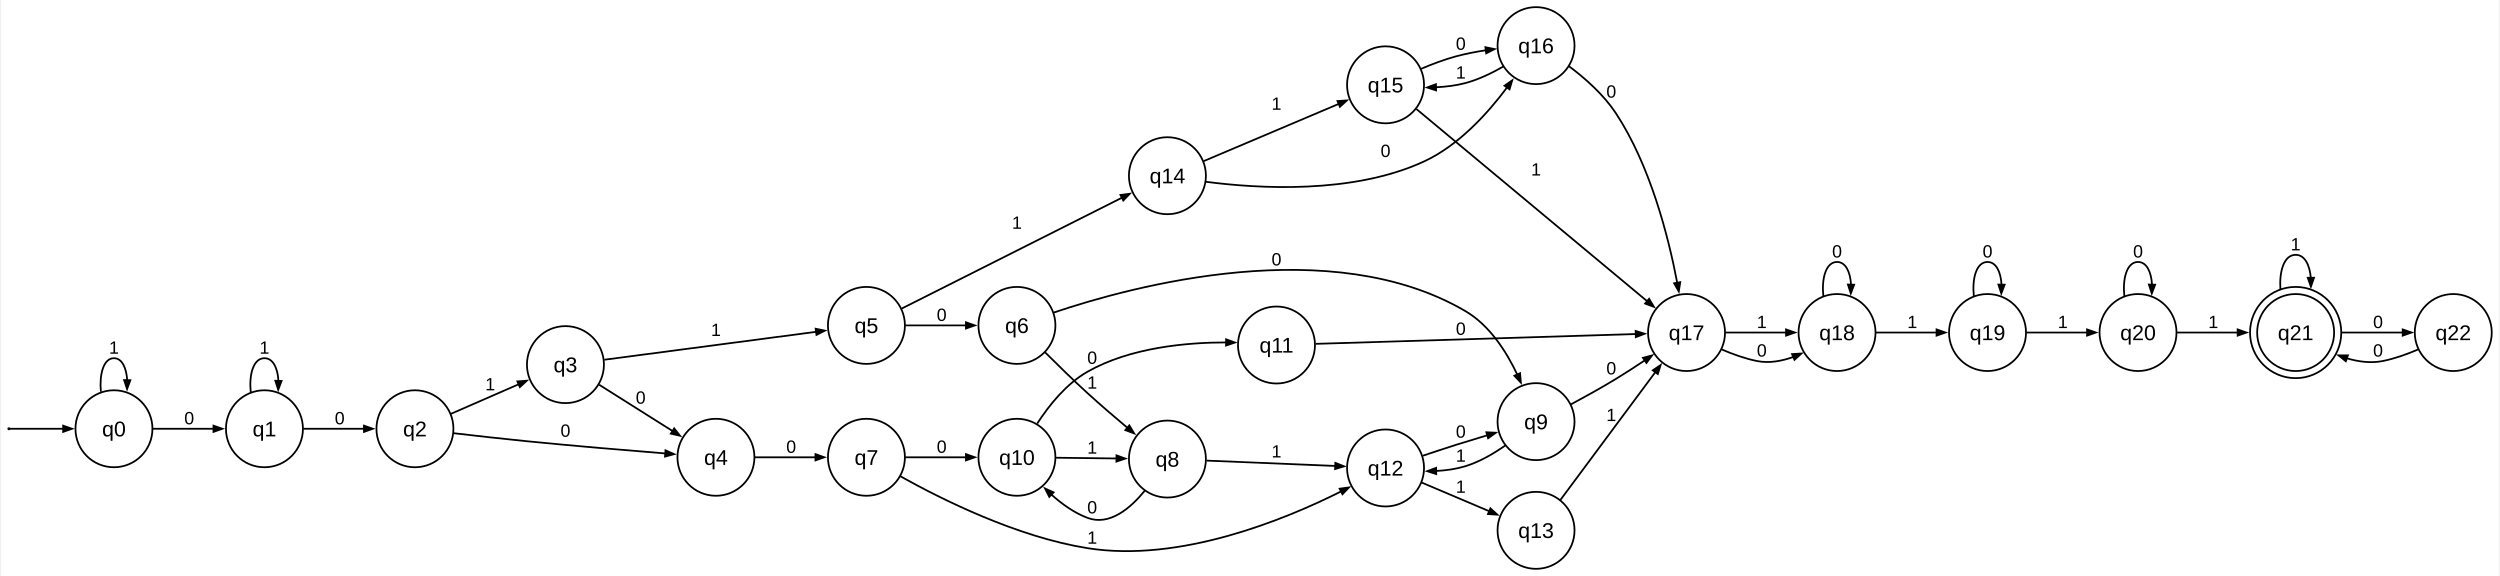
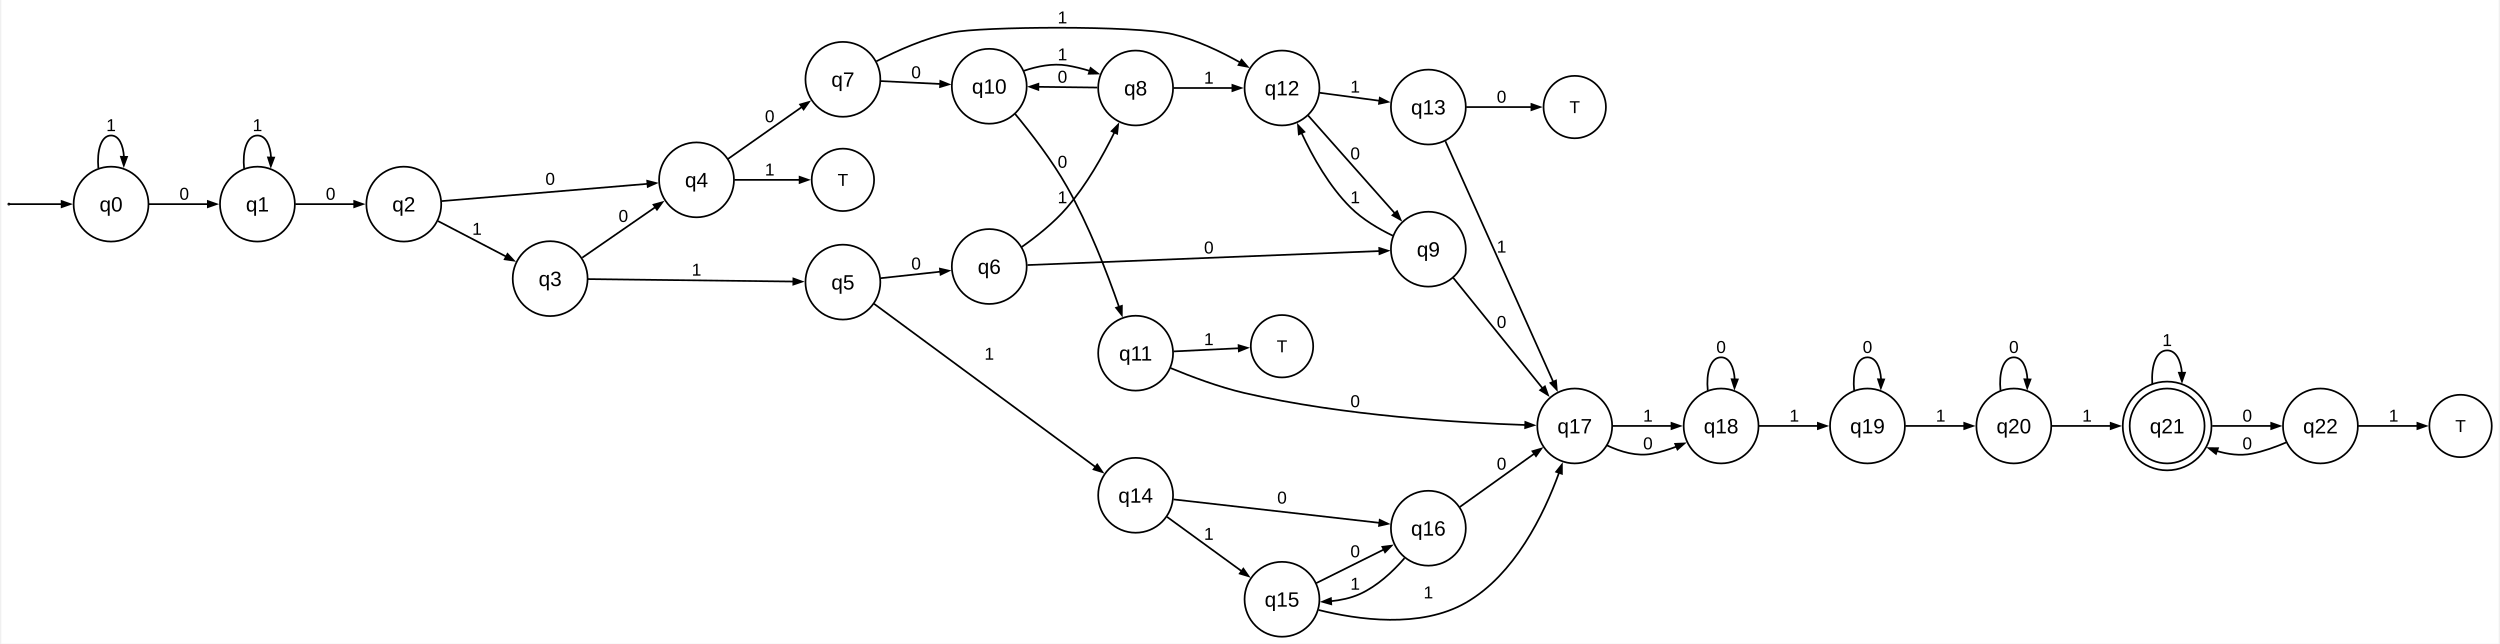
- <svg xmlns="http://www.w3.org/2000/svg" width="1402pt" height="323pt" viewBox="0.00 0.00 1401.62 323.20">
-   <g id="graph0" class="graph" transform="scale(1 1) rotate(0) translate(4 319.2)">
-     <polygon fill="white" stroke="none" points="-4,4 -4,-319.2 1397.62,-319.2 1397.62,4 -4,4" />
+ <svg xmlns="http://www.w3.org/2000/svg" width="1441pt" height="371pt" viewBox="0.00 0.00 1440.92 371.37">
+   <g id="graph0" class="graph" transform="scale(1 1) rotate(0) translate(4 367.37)">
+     <polygon fill="white" stroke="none" points="-4,4 -4,-367.37 1436.92,-367.37 1436.92,4 -4,4" />
    <g id="node1" class="node">
-       <ellipse fill="none" stroke="black" cx="59.32" cy="-78.6" rx="21.6" ry="21.6" />
-       <text text-anchor="middle" x="59.32" y="-74.32" font-family="Arial" font-size="12.00">q0</text>
+       <ellipse fill="none" stroke="black" cx="59.32" cy="-249.6" rx="21.6" ry="21.6" />
+       <text text-anchor="middle" x="59.32" y="-245.33" font-family="Arial" font-size="12.00">q0</text>
+     </g>
+     <g id="edge6" class="edge">
+       <path fill="none" stroke="black" d="M51.98,-270.38C51.08,-280.38 53.52,-289.2 59.32,-289.2 63.85,-289.2 66.33,-283.81 66.77,-276.69" />
+       <polygon fill="black" stroke="black" points="68.52,-276.86 66.68,-271.89 65.02,-276.92 68.52,-276.86" />
+       <text text-anchor="middle" x="59.32" y="-291.7" font-family="Arial" font-size="10.00">1</text>
+     </g>
+     <g id="node2" class="node">
+       <ellipse fill="none" stroke="black" cx="143.77" cy="-249.6" rx="21.6" ry="21.6" />
+       <text text-anchor="middle" x="143.77" y="-245.33" font-family="Arial" font-size="12.00">q1</text>
+     </g>
+     <g id="edge7" class="edge">
+       <path fill="none" stroke="black" d="M81.13,-249.6C91.49,-249.6 104.17,-249.6 115.32,-249.6" />
+       <polygon fill="black" stroke="black" points="115.17,-251.35 120.17,-249.6 115.17,-247.85 115.17,-251.35" />
+       <text text-anchor="middle" x="101.54" y="-252.1" font-family="Arial" font-size="10.00">0</text>
+     </g>
+     <g id="edge8" class="edge">
+       <path fill="none" stroke="black" d="M136.09,-269.97C135.02,-280.14 137.58,-289.2 143.77,-289.2 148.6,-289.2 151.22,-283.67 151.63,-276.4" />
+       <polygon fill="black" stroke="black" points="153.38,-276.44 151.5,-271.49 149.88,-276.53 153.38,-276.44" />
+       <text text-anchor="middle" x="143.77" y="-291.7" font-family="Arial" font-size="10.00">1</text>
+     </g>
+     <g id="node3" class="node">
+       <ellipse fill="none" stroke="black" cx="228.22" cy="-249.6" rx="21.6" ry="21.6" />
+       <text text-anchor="middle" x="228.22" y="-245.33" font-family="Arial" font-size="12.00">q2</text>
+     </g>
+     <g id="edge9" class="edge">
+       <path fill="none" stroke="black" d="M165.58,-249.6C175.94,-249.6 188.62,-249.6 199.77,-249.6" />
+       <polygon fill="black" stroke="black" points="199.62,-251.35 204.62,-249.6 199.62,-247.85 199.62,-251.35" />
+       <text text-anchor="middle" x="185.99" y="-252.1" font-family="Arial" font-size="10.00">0</text>
+     </g>
+     <g id="node4" class="node">
+       <ellipse fill="none" stroke="black" cx="312.67" cy="-206.6" rx="21.6" ry="21.6" />
+       <text text-anchor="middle" x="312.67" y="-202.32" font-family="Arial" font-size="12.00">q3</text>
+     </g>
+     <g id="edge10" class="edge">
+       <path fill="none" stroke="black" d="M247.93,-239.84C259.63,-233.74 274.82,-225.82 287.44,-219.24" />
+       <polygon fill="black" stroke="black" points="288.07,-220.88 291.69,-217.02 286.45,-217.78 288.07,-220.88" />
+       <text text-anchor="middle" x="270.44" y="-231.89" font-family="Arial" font-size="10.00">1</text>
+     </g>
+     <g id="node5" class="node">
+       <ellipse fill="none" stroke="black" cx="397.12" cy="-263.6" rx="21.6" ry="21.6" />
+       <text text-anchor="middle" x="397.12" y="-259.33" font-family="Arial" font-size="12.00">q4</text>
+     </g>
+     <g id="edge11" class="edge">
+       <path fill="none" stroke="black" d="M250.02,-251.34C280.09,-253.87 335.72,-258.53 368.98,-261.32" />
+       <polygon fill="black" stroke="black" points="368.68,-263.05 373.81,-261.73 368.98,-259.57 368.68,-263.05" />
+       <text text-anchor="middle" x="312.67" y="-260.72" font-family="Arial" font-size="10.00">0</text>
+     </g>
+     <g id="edge13" class="edge">
+       <path fill="none" stroke="black" d="M331.16,-218.69C343.51,-227.23 360.17,-238.75 373.53,-247.98" />
+       <polygon fill="black" stroke="black" points="372.31,-249.26 377.41,-250.67 374.3,-246.39 372.31,-249.26" />
+       <text text-anchor="middle" x="354.89" y="-239.31" font-family="Arial" font-size="10.00">0</text>
+     </g>
+     <g id="node6" class="node">
+       <ellipse fill="none" stroke="black" cx="481.57" cy="-204.6" rx="21.6" ry="21.6" />
+       <text text-anchor="middle" x="481.57" y="-200.32" font-family="Arial" font-size="12.00">q5</text>
+     </g>
+     <g id="edge12" class="edge">
+       <path fill="none" stroke="black" d="M334.47,-206.35C364.45,-205.99 419.87,-205.33 453.16,-204.93" />
+       <polygon fill="black" stroke="black" points="453.02,-206.68 457.99,-204.87 452.97,-203.18 453.02,-206.68" />
+       <text text-anchor="middle" x="397.12" y="-208.33" font-family="Arial" font-size="10.00">1</text>
+     </g>
+     <g id="node8" class="node">
+       <ellipse fill="none" stroke="black" cx="481.57" cy="-321.6" rx="21.6" ry="21.6" />
+       <text text-anchor="middle" x="481.57" y="-317.33" font-family="Arial" font-size="12.00">q7</text>
+     </g>
+     <g id="edge14" class="edge">
+       <path fill="none" stroke="black" d="M415.2,-275.62C427.61,-284.35 444.53,-296.25 458.04,-305.75" />
+       <polygon fill="black" stroke="black" points="456.89,-307.08 461.99,-308.53 458.9,-304.22 456.89,-307.08" />
+       <text text-anchor="middle" x="439.34" y="-296.84" font-family="Arial" font-size="10.00">0</text>
+     </g>
+     <g id="node24" class="node">
+       <ellipse fill="none" stroke="black" cx="481.57" cy="-263.6" rx="18" ry="18" />
+       <text text-anchor="middle" x="481.57" y="-260.1" font-family="Arial" font-size="10.00">T</text>
+     </g>
+     <g id="edge1" class="edge">
+       <path fill="none" stroke="black" d="M418.93,-263.6C430.44,-263.6 444.79,-263.6 456.75,-263.6" />
+       <polygon fill="black" stroke="black" points="456.6,-265.35 461.6,-263.6 456.6,-261.85 456.6,-265.35" />
+       <text text-anchor="middle" x="439.34" y="-266.1" font-family="Arial" font-size="10.00">1</text>
+     </g>
+     <g id="node7" class="node">
+       <ellipse fill="none" stroke="black" cx="566.02" cy="-213.6" rx="21.6" ry="21.6" />
+       <text text-anchor="middle" x="566.02" y="-209.32" font-family="Arial" font-size="12.00">q6</text>
+     </g>
+     <g id="edge16" class="edge">
+       <path fill="none" stroke="black" d="M503.38,-206.87C513.82,-208.01 526.61,-209.41 537.83,-210.63" />
+       <polygon fill="black" stroke="black" points="537.56,-212.36 542.72,-211.17 537.94,-208.88 537.56,-212.36" />
+       <text text-anchor="middle" x="523.79" y="-211.87" font-family="Arial" font-size="10.00">0</text>
+     </g>
+     <g id="node15" class="node">
+       <ellipse fill="none" stroke="black" cx="650.47" cy="-81.6" rx="21.6" ry="21.6" />
+       <text text-anchor="middle" x="650.47" y="-77.32" font-family="Arial" font-size="12.00">q14</text>
+     </g>
+     <g id="edge15" class="edge">
+       <path fill="none" stroke="black" d="M499.49,-192.13C529.86,-169.75 593.57,-122.8 627.35,-97.9" />
+       <polygon fill="black" stroke="black" points="628.3,-99.38 631.29,-95 626.22,-96.56 628.3,-99.38" />
+       <text text-anchor="middle" x="566.02" y="-159.83" font-family="Arial" font-size="10.00">1</text>
+     </g>
+     <g id="node9" class="node">
+       <ellipse fill="none" stroke="black" cx="650.47" cy="-316.6" rx="21.6" ry="21.6" />
+       <text text-anchor="middle" x="650.47" y="-312.33" font-family="Arial" font-size="12.00">q8</text>
+     </g>
+     <g id="edge17" class="edge">
+       <path fill="none" stroke="black" d="M584.61,-224.77C593.22,-230.82 603.33,-238.84 610.87,-247.6 622.07,-260.62 631.55,-277.39 638.3,-291.14" />
+       <polygon fill="black" stroke="black" points="636.64,-291.72 640.38,-295.47 639.79,-290.2 636.64,-291.72" />
+       <text text-anchor="middle" x="608.24" y="-250.1" font-family="Arial" font-size="10.00">1</text>
+     </g>
+     <g id="node10" class="node">
+       <ellipse fill="none" stroke="black" cx="819.37" cy="-223.6" rx="21.6" ry="21.6" />
+       <text text-anchor="middle" x="819.37" y="-219.32" font-family="Arial" font-size="12.00">q9</text>
+     </g>
+     <g id="edge18" class="edge">
+       <path fill="none" stroke="black" d="M588.02,-214.44C633.41,-216.24 740.65,-220.51 791.16,-222.52" />
+       <polygon fill="black" stroke="black" points="791.03,-224.26 796.1,-222.71 791.17,-220.77 791.03,-224.26" />
+       <text text-anchor="middle" x="692.69" y="-221.1" font-family="Arial" font-size="10.00">0</text>
+     </g>
+     <g id="node11" class="node">
+       <ellipse fill="none" stroke="black" cx="566.02" cy="-317.6" rx="21.6" ry="21.6" />
+       <text text-anchor="middle" x="566.02" y="-313.33" font-family="Arial" font-size="12.00">q10</text>
+     </g>
+     <g id="edge20" class="edge">
+       <path fill="none" stroke="black" d="M503.38,-320.59C513.82,-320.08 526.61,-319.46 537.83,-318.92" />
+       <polygon fill="black" stroke="black" points="537.8,-320.67 542.71,-318.68 537.63,-317.18 537.8,-320.67" />
+       <text text-anchor="middle" x="523.79" y="-322.22" font-family="Arial" font-size="10.00">0</text>
+     </g>
+     <g id="node13" class="node">
+       <ellipse fill="none" stroke="black" cx="734.92" cy="-316.6" rx="21.6" ry="21.6" />
+       <text text-anchor="middle" x="734.92" y="-312.33" font-family="Arial" font-size="12.00">q12</text>
+     </g>
+     <g id="edge19" class="edge">
+       <path fill="none" stroke="black" d="M500.85,-331.97C512.83,-338.14 529.05,-345.39 544.42,-348.6 561.09,-352.08 650.47,-352.84 672.07,-347.6 685.59,-344.32 699.53,-337.66 710.75,-331.35" />
+       <polygon fill="black" stroke="black" points="711.6,-332.89 715.04,-328.87 709.84,-329.86 711.6,-332.89" />
+       <text text-anchor="middle" x="608.24" y="-353.87" font-family="Arial" font-size="10.00">1</text>
+     </g>
+     <g id="edge22" class="edge">
+       <path fill="none" stroke="black" d="M628.38,-316.86C617.97,-316.98 605.29,-317.14 594.17,-317.27" />
+       <polygon fill="black" stroke="black" points="594.32,-315.52 589.34,-317.33 594.36,-319.02 594.32,-315.52" />
+       <text text-anchor="middle" x="608.24" y="-319.63" font-family="Arial" font-size="10.00">0</text>
+     </g>
+     <g id="edge21" class="edge">
+       <path fill="none" stroke="black" d="M672.28,-316.6C682.64,-316.6 695.32,-316.6 706.47,-316.6" />
+       <polygon fill="black" stroke="black" points="706.32,-318.35 711.32,-316.6 706.32,-314.85 706.32,-318.35" />
+       <text text-anchor="middle" x="692.69" y="-319.1" font-family="Arial" font-size="10.00">1</text>
+     </g>
+     <g id="edge23" class="edge">
+       <path fill="none" stroke="black" d="M798.91,-231.34C790.68,-235.31 781.42,-240.76 774.52,-247.6 762.23,-259.77 752.69,-276.68 746.17,-290.71" />
+       <polygon fill="black" stroke="black" points="744.63,-289.86 744.18,-295.14 747.82,-291.3 744.63,-289.86" />
+       <text text-anchor="middle" x="777.14" y="-250.1" font-family="Arial" font-size="10.00">1</text>
+     </g>
+     <g id="node18" class="node">
+       <ellipse fill="none" stroke="black" cx="903.82" cy="-121.6" rx="21.6" ry="21.6" />
+       <text text-anchor="middle" x="903.82" y="-117.32" font-family="Arial" font-size="12.00">q17</text>
+     </g>
+     <g id="edge24" class="edge">
+       <path fill="none" stroke="black" d="M833.62,-207.21C847.72,-189.77 870.09,-162.1 885.56,-142.96" />
+       <polygon fill="black" stroke="black" points="886.6,-144.45 888.38,-139.46 883.88,-142.25 886.6,-144.45" />
+       <text text-anchor="middle" x="861.59" y="-178.16" font-family="Arial" font-size="10.00">0</text>
+     </g>
+     <g id="edge25" class="edge">
+       <path fill="none" stroke="black" d="M586.04,-326.53C593.68,-329.13 602.61,-330.95 610.87,-329.6 615.18,-328.89 619.66,-327.77 623.98,-326.47" />
+       <polygon fill="black" stroke="black" points="624.49,-328.15 628.71,-324.94 623.41,-324.82 624.49,-328.15" />
+       <text text-anchor="middle" x="608.24" y="-332.55" font-family="Arial" font-size="10.00">1</text>
+     </g>
+     <g id="node12" class="node">
+       <ellipse fill="none" stroke="black" cx="650.47" cy="-163.6" rx="21.6" ry="21.6" />
+       <text text-anchor="middle" x="650.47" y="-159.32" font-family="Arial" font-size="12.00">q11</text>
+     </g>
+     <g id="edge26" class="edge">
+       <path fill="none" stroke="black" d="M580.91,-301.66C590.22,-290.43 602.29,-274.76 610.87,-259.6 623.48,-237.31 634.02,-210.07 640.88,-190.31" />
+       <polygon fill="black" stroke="black" points="642.53,-190.9 642.49,-185.61 639.21,-189.77 642.53,-190.9" />
+       <text text-anchor="middle" x="608.24" y="-270.56" font-family="Arial" font-size="10.00">0</text>
+     </g>
+     <g id="edge27" class="edge">
+       <path fill="none" stroke="black" d="M670.58,-155.04C682.61,-150.03 698.59,-144.02 713.32,-140.6 770.1,-127.43 838.55,-123.39 875.67,-122.15" />
+       <polygon fill="black" stroke="black" points="875.33,-123.91 880.27,-122.01 875.22,-120.41 875.33,-123.91" />
+       <text text-anchor="middle" x="777.14" y="-132.44" font-family="Arial" font-size="10.00">0</text>
+     </g>
+     <g id="node25" class="node">
+       <ellipse fill="none" stroke="black" cx="734.92" cy="-167.6" rx="18" ry="18" />
+       <text text-anchor="middle" x="734.92" y="-164.1" font-family="Arial" font-size="10.00">T</text>
    </g>
    <g id="edge2" class="edge">
-       <path fill="none" stroke="black" d="M51.98,-99.38C51.08,-109.38 53.52,-118.2 59.32,-118.2 63.85,-118.2 66.33,-112.81 66.77,-105.69" />
-       <polygon fill="black" stroke="black" points="68.52,-105.86 66.68,-100.89 65.02,-105.92 68.52,-105.86" />
-       <text text-anchor="middle" x="59.32" y="-120.7" font-family="Arial" font-size="10.00">1</text>
-     </g>
-     <g id="node2" class="node">
-       <ellipse fill="none" stroke="black" cx="143.77" cy="-78.6" rx="21.6" ry="21.6" />
-       <text text-anchor="middle" x="143.77" y="-74.32" font-family="Arial" font-size="12.00">q1</text>
+       <path fill="none" stroke="black" d="M672.28,-164.61C683.79,-165.17 698.14,-165.86 710.1,-166.44" />
+       <polygon fill="black" stroke="black" points="709.88,-168.19 714.95,-166.68 710.04,-164.69 709.88,-168.19" />
+       <text text-anchor="middle" x="692.69" y="-168.22" font-family="Arial" font-size="10.00">1</text>
+     </g>
+     <g id="edge29" class="edge">
+       <path fill="none" stroke="black" d="M749.91,-300.82C763.77,-285.19 785.06,-261.18 800.21,-244.08" />
+       <polygon fill="black" stroke="black" points="801.3,-245.49 803.31,-240.59 798.68,-243.17 801.3,-245.49" />
+       <text text-anchor="middle" x="777.14" y="-275.39" font-family="Arial" font-size="10.00">0</text>
+     </g>
+     <g id="node14" class="node">
+       <ellipse fill="none" stroke="black" cx="819.37" cy="-305.6" rx="21.6" ry="21.6" />
+       <text text-anchor="middle" x="819.37" y="-301.33" font-family="Arial" font-size="12.00">q13</text>
+     </g>
+     <g id="edge28" class="edge">
+       <path fill="none" stroke="black" d="M756.73,-313.82C767.17,-312.43 779.96,-310.72 791.18,-309.23" />
+       <polygon fill="black" stroke="black" points="791.35,-310.97 796.07,-308.58 790.88,-307.5 791.35,-310.97" />
+       <text text-anchor="middle" x="777.14" y="-313.93" font-family="Arial" font-size="10.00">1</text>
+     </g>
+     <g id="edge30" class="edge">
+       <path fill="none" stroke="black" d="M829.19,-285.91C844.26,-252.29 874.91,-183.88 891.52,-146.82" />
+       <polygon fill="black" stroke="black" points="892.99,-147.81 893.44,-142.53 889.8,-146.38 892.99,-147.81" />
+       <text text-anchor="middle" x="861.59" y="-221.62" font-family="Arial" font-size="10.00">1</text>
+     </g>
+     <g id="node26" class="node">
+       <ellipse fill="none" stroke="black" cx="903.82" cy="-305.6" rx="18" ry="18" />
+       <text text-anchor="middle" x="903.82" y="-302.1" font-family="Arial" font-size="10.00">T</text>
    </g>
    <g id="edge3" class="edge">
-       <path fill="none" stroke="black" d="M81.13,-78.6C91.49,-78.6 104.17,-78.6 115.32,-78.6" />
-       <polygon fill="black" stroke="black" points="115.17,-80.35 120.17,-78.6 115.17,-76.85 115.17,-80.35" />
-       <text text-anchor="middle" x="101.54" y="-81.1" font-family="Arial" font-size="10.00">0</text>
+       <path fill="none" stroke="black" d="M841.18,-305.6C852.69,-305.6 867.04,-305.6 879,-305.6" />
+       <polygon fill="black" stroke="black" points="878.85,-307.35 883.85,-305.6 878.85,-303.85 878.85,-307.35" />
+       <text text-anchor="middle" x="861.59" y="-308.1" font-family="Arial" font-size="10.00">0</text>
+     </g>
+     <g id="node16" class="node">
+       <ellipse fill="none" stroke="black" cx="734.92" cy="-21.6" rx="21.6" ry="21.6" />
+       <text text-anchor="middle" x="734.92" y="-17.32" font-family="Arial" font-size="12.00">q15</text>
+     </g>
+     <g id="edge31" class="edge">
+       <path fill="none" stroke="black" d="M668.55,-69.17C681.05,-60.08 698.1,-47.66 711.66,-37.8" />
+       <polygon fill="black" stroke="black" points="712.62,-39.26 715.63,-34.91 710.56,-36.43 712.62,-39.26" />
+       <text text-anchor="middle" x="692.69" y="-55.9" font-family="Arial" font-size="10.00">1</text>
+     </g>
+     <g id="node17" class="node">
+       <ellipse fill="none" stroke="black" cx="819.37" cy="-62.6" rx="21.6" ry="21.6" />
+       <text text-anchor="middle" x="819.37" y="-58.32" font-family="Arial" font-size="12.00">q16</text>
+     </g>
+     <g id="edge32" class="edge">
+       <path fill="none" stroke="black" d="M672.27,-79.23C702.34,-75.81 757.97,-69.48 791.23,-65.69" />
+       <polygon fill="black" stroke="black" points="791.3,-67.44 796.07,-65.14 790.9,-63.97 791.3,-67.44" />
+       <text text-anchor="middle" x="734.92" y="-76.8" font-family="Arial" font-size="10.00">0</text>
+     </g>
+     <g id="edge34" class="edge">
+       <path fill="none" stroke="black" d="M754.63,-30.9C766.25,-36.68 781.31,-44.17 793.87,-50.42" />
+       <polygon fill="black" stroke="black" points="792.84,-51.86 798.09,-52.52 794.4,-48.72 792.84,-51.86" />
+       <text text-anchor="middle" x="777.14" y="-45.83" font-family="Arial" font-size="10.00">0</text>
+     </g>
+     <g id="edge33" class="edge">
+       <path fill="none" stroke="black" d="M756,-15.44C778.33,-9.84 814.71,-4.53 840.97,-19.6 869.12,-35.76 885.98,-70.36 894.83,-94.77" />
+       <polygon fill="black" stroke="black" points="893.11,-95.16 896.41,-99.3 896.42,-94.01 893.11,-95.16" />
+       <text text-anchor="middle" x="819.37" y="-22.1" font-family="Arial" font-size="10.00">1</text>
+     </g>
+     <g id="edge35" class="edge">
+       <path fill="none" stroke="black" d="M805.63,-45.35C798.88,-37.58 789.89,-29.15 779.77,-24.6 774.56,-22.25 768.64,-21.02 762.88,-20.46" />
+       <polygon fill="black" stroke="black" points="763.34,-18.73 758.24,-20.17 763.12,-22.23 763.34,-18.73" />
+       <text text-anchor="middle" x="777.14" y="-27.1" font-family="Arial" font-size="10.00">1</text>
+     </g>
+     <g id="edge36" class="edge">
+       <path fill="none" stroke="black" d="M837.45,-74.82C849.95,-83.76 867,-95.97 880.56,-105.67" />
+       <polygon fill="black" stroke="black" points="879.44,-107.02 884.53,-108.51 881.48,-104.18 879.44,-107.02" />
+       <text text-anchor="middle" x="861.59" y="-96.37" font-family="Arial" font-size="10.00">0</text>
+     </g>
+     <g id="node19" class="node">
+       <ellipse fill="none" stroke="black" cx="988.27" cy="-121.6" rx="21.6" ry="21.6" />
+       <text text-anchor="middle" x="988.27" y="-117.32" font-family="Arial" font-size="12.00">q18</text>
+     </g>
+     <g id="edge37" class="edge">
+       <path fill="none" stroke="black" d="M925.63,-121.6C935.99,-121.6 948.67,-121.6 959.82,-121.6" />
+       <polygon fill="black" stroke="black" points="959.67,-123.35 964.67,-121.6 959.67,-119.85 959.67,-123.35" />
+       <text text-anchor="middle" x="946.04" y="-124.1" font-family="Arial" font-size="10.00">1</text>
+     </g>
+     <g id="edge38" class="edge">
+       <path fill="none" stroke="black" d="M922.38,-110.43C930.26,-106.67 939.77,-103.83 948.67,-105.6 953.27,-106.52 958,-107.99 962.52,-109.68" />
+       <polygon fill="black" stroke="black" points="961.8,-111.28 967.09,-111.52 963.11,-108.03 961.8,-111.28" />
+       <text text-anchor="middle" x="946.04" y="-108.1" font-family="Arial" font-size="10.00">0</text>
+     </g>
+     <g id="edge40" class="edge">
+       <path fill="none" stroke="black" d="M980.59,-141.97C979.52,-152.14 982.08,-161.2 988.27,-161.2 993.1,-161.2 995.72,-155.67 996.13,-148.4" />
+       <polygon fill="black" stroke="black" points="997.88,-148.44 996,-143.49 994.38,-148.53 997.88,-148.44" />
+       <text text-anchor="middle" x="988.27" y="-163.7" font-family="Arial" font-size="10.00">0</text>
+     </g>
+     <g id="node20" class="node">
+       <ellipse fill="none" stroke="black" cx="1072.72" cy="-121.6" rx="21.6" ry="21.6" />
+       <text text-anchor="middle" x="1072.72" y="-117.32" font-family="Arial" font-size="12.00">q19</text>
+     </g>
+     <g id="edge39" class="edge">
+       <path fill="none" stroke="black" d="M1010.08,-121.6C1020.44,-121.6 1033.12,-121.6 1044.27,-121.6" />
+       <polygon fill="black" stroke="black" points="1044.12,-123.35 1049.12,-121.6 1044.12,-119.85 1044.12,-123.35" />
+       <text text-anchor="middle" x="1030.49" y="-124.1" font-family="Arial" font-size="10.00">1</text>
+     </g>
+     <g id="edge42" class="edge">
+       <path fill="none" stroke="black" d="M1065.04,-141.97C1063.97,-152.14 1066.53,-161.2 1072.72,-161.2 1077.55,-161.2 1080.17,-155.67 1080.58,-148.4" />
+       <polygon fill="black" stroke="black" points="1082.33,-148.44 1080.45,-143.49 1078.83,-148.53 1082.33,-148.44" />
+       <text text-anchor="middle" x="1072.72" y="-163.7" font-family="Arial" font-size="10.00">0</text>
+     </g>
+     <g id="node21" class="node">
+       <ellipse fill="none" stroke="black" cx="1157.17" cy="-121.6" rx="21.6" ry="21.6" />
+       <text text-anchor="middle" x="1157.17" y="-117.32" font-family="Arial" font-size="12.00">q20</text>
+     </g>
+     <g id="edge41" class="edge">
+       <path fill="none" stroke="black" d="M1094.53,-121.6C1104.89,-121.6 1117.57,-121.6 1128.72,-121.6" />
+       <polygon fill="black" stroke="black" points="1128.57,-123.35 1133.57,-121.6 1128.57,-119.85 1128.57,-123.35" />
+       <text text-anchor="middle" x="1114.94" y="-124.1" font-family="Arial" font-size="10.00">1</text>
+     </g>
+     <g id="edge44" class="edge">
+       <path fill="none" stroke="black" d="M1149.49,-141.97C1148.42,-152.14 1150.98,-161.2 1157.17,-161.2 1162,-161.2 1164.62,-155.67 1165.03,-148.4" />
+       <polygon fill="black" stroke="black" points="1166.78,-148.44 1164.9,-143.49 1163.28,-148.53 1166.78,-148.44" />
+       <text text-anchor="middle" x="1157.17" y="-163.7" font-family="Arial" font-size="10.00">0</text>
+     </g>
+     <g id="node22" class="node">
+       <ellipse fill="none" stroke="black" cx="1245.62" cy="-121.6" rx="21.6" ry="21.6" />
+       <ellipse fill="none" stroke="black" cx="1245.62" cy="-121.6" rx="25.6" ry="25.6" />
+       <text text-anchor="middle" x="1245.62" y="-117.32" font-family="Arial" font-size="12.00">q21</text>
+     </g>
+     <g id="edge43" class="edge">
+       <path fill="none" stroke="black" d="M1179.1,-121.6C1189.29,-121.6 1201.76,-121.6 1213.08,-121.6" />
+       <polygon fill="black" stroke="black" points="1213.07,-123.35 1218.07,-121.6 1213.07,-119.85 1213.07,-123.35" />
+       <text text-anchor="middle" x="1199.39" y="-124.1" font-family="Arial" font-size="10.00">1</text>
+     </g>
+     <g id="edge45" class="edge">
+       <path fill="none" stroke="black" d="M1237.06,-145.81C1236.36,-156.26 1239.21,-165.2 1245.62,-165.2 1250.73,-165.2 1253.58,-159.52 1254.17,-151.93" />
+       <polygon fill="black" stroke="black" points="1255.92,-152.33 1254.18,-147.33 1252.42,-152.32 1255.92,-152.33" />
+       <text text-anchor="middle" x="1245.62" y="-167.7" font-family="Arial" font-size="10.00">1</text>
+     </g>
+     <g id="node23" class="node">
+       <ellipse fill="none" stroke="black" cx="1334.07" cy="-121.6" rx="21.6" ry="21.6" />
+       <text text-anchor="middle" x="1334.07" y="-117.32" font-family="Arial" font-size="12.00">q22</text>
+     </g>
+     <g id="edge46" class="edge">
+       <path fill="none" stroke="black" d="M1271.62,-121.6C1282.38,-121.6 1294.98,-121.6 1305.96,-121.6" />
+       <polygon fill="black" stroke="black" points="1305.69,-123.35 1310.69,-121.6 1305.69,-119.85 1305.69,-123.35" />
+       <text text-anchor="middle" x="1291.84" y="-124.1" font-family="Arial" font-size="10.00">0</text>
+     </g>
+     <g id="edge47" class="edge">
+       <path fill="none" stroke="black" d="M1314.3,-112.09C1308.14,-109.44 1301.16,-106.93 1294.47,-105.6 1287.76,-104.26 1280.69,-105.23 1274.11,-107.22" />
+       <polygon fill="black" stroke="black" points="1273.78,-105.48 1269.65,-108.8 1274.95,-108.78 1273.78,-105.48" />
+       <text text-anchor="middle" x="1291.84" y="-108.1" font-family="Arial" font-size="10.00">0</text>
+     </g>
+     <g id="node27" class="node">
+       <ellipse fill="none" stroke="black" cx="1414.92" cy="-121.6" rx="18" ry="18" />
+       <text text-anchor="middle" x="1414.92" y="-118.1" font-family="Arial" font-size="10.00">T</text>
    </g>
    <g id="edge4" class="edge">
-       <path fill="none" stroke="black" d="M136.09,-98.97C135.02,-109.14 137.58,-118.2 143.77,-118.2 148.6,-118.2 151.22,-112.67 151.63,-105.4" />
-       <polygon fill="black" stroke="black" points="153.38,-105.44 151.5,-100.49 149.88,-105.53 153.38,-105.44" />
-       <text text-anchor="middle" x="143.77" y="-120.7" font-family="Arial" font-size="10.00">1</text>
-     </g>
-     <g id="node3" class="node">
-       <ellipse fill="none" stroke="black" cx="228.22" cy="-78.6" rx="21.6" ry="21.6" />
-       <text text-anchor="middle" x="228.22" y="-74.32" font-family="Arial" font-size="12.00">q2</text>
+       <path fill="none" stroke="black" d="M1355.79,-121.6C1366.39,-121.6 1379.34,-121.6 1390.33,-121.6" />
+       <polygon fill="black" stroke="black" points="1390.03,-123.35 1395.03,-121.6 1390.03,-119.85 1390.03,-123.35" />
+       <text text-anchor="middle" x="1376.29" y="-124.1" font-family="Arial" font-size="10.00">1</text>
+     </g>
+     <g id="node28" class="node">
+       <ellipse fill="white" stroke="black" cx="0.36" cy="-249.6" rx="0.36" ry="0.36" />
    </g>
    <g id="edge5" class="edge">
-       <path fill="none" stroke="black" d="M165.58,-78.6C175.94,-78.6 188.62,-78.6 199.77,-78.6" />
-       <polygon fill="black" stroke="black" points="199.62,-80.35 204.62,-78.6 199.62,-76.85 199.62,-80.35" />
-       <text text-anchor="middle" x="185.99" y="-81.1" font-family="Arial" font-size="10.00">0</text>
-     </g>
-     <g id="node4" class="node">
-       <ellipse fill="none" stroke="black" cx="312.67" cy="-114.6" rx="21.6" ry="21.6" />
-       <text text-anchor="middle" x="312.67" y="-110.32" font-family="Arial" font-size="12.00">q3</text>
-     </g>
-     <g id="edge6" class="edge">
-       <path fill="none" stroke="black" d="M248.34,-86.95C259.71,-91.91 274.26,-98.26 286.54,-103.63" />
-       <polygon fill="black" stroke="black" points="285.7,-105.17 290.98,-105.57 287.1,-101.96 285.7,-105.17" />
-       <text text-anchor="middle" x="270.44" y="-100.18" font-family="Arial" font-size="10.00">1</text>
-     </g>
-     <g id="node5" class="node">
-       <ellipse fill="none" stroke="black" cx="397.12" cy="-62.6" rx="21.6" ry="21.6" />
-       <text text-anchor="middle" x="397.12" y="-58.32" font-family="Arial" font-size="12.00">q4</text>
-     </g>
-     <g id="edge7" class="edge">
-       <path fill="none" stroke="black" d="M250.1,-76.09C262.08,-74.69 277.41,-72.96 291.07,-71.6 317.48,-68.97 347.68,-66.44 368.89,-64.73" />
-       <polygon fill="black" stroke="black" points="368.82,-66.49 373.67,-64.35 368.54,-63 368.82,-66.49" />
-       <text text-anchor="middle" x="312.67" y="-74.1" font-family="Arial" font-size="10.00">0</text>
-     </g>
-     <g id="edge9" class="edge">
-       <path fill="none" stroke="black" d="M331.56,-103.32C343.66,-95.68 359.76,-85.53 372.86,-77.27" />
-       <polygon fill="black" stroke="black" points="373.69,-78.82 376.98,-74.67 371.82,-75.86 373.69,-78.82" />
-       <text text-anchor="middle" x="354.89" y="-92.66" font-family="Arial" font-size="10.00">0</text>
-     </g>
-     <g id="node6" class="node">
-       <ellipse fill="none" stroke="black" cx="481.57" cy="-136.6" rx="21.6" ry="21.6" />
-       <text text-anchor="middle" x="481.57" y="-132.32" font-family="Arial" font-size="12.00">q5</text>
-     </g>
-     <g id="edge8" class="edge">
-       <path fill="none" stroke="black" d="M334.47,-117.34C364.54,-121.3 420.17,-128.64 453.43,-133.02" />
-       <polygon fill="black" stroke="black" points="453.08,-134.74 458.27,-133.66 453.54,-131.27 453.08,-134.74" />
-       <text text-anchor="middle" x="397.12" y="-130.65" font-family="Arial" font-size="10.00">1</text>
-     </g>
-     <g id="node8" class="node">
-       <ellipse fill="none" stroke="black" cx="481.57" cy="-62.6" rx="21.6" ry="21.6" />
-       <text text-anchor="middle" x="481.57" y="-58.32" font-family="Arial" font-size="12.00">q7</text>
-     </g>
-     <g id="edge10" class="edge">
-       <path fill="none" stroke="black" d="M418.93,-62.6C429.29,-62.6 441.97,-62.6 453.12,-62.6" />
-       <polygon fill="black" stroke="black" points="452.97,-64.35 457.97,-62.6 452.97,-60.85 452.97,-64.35" />
-       <text text-anchor="middle" x="439.34" y="-65.1" font-family="Arial" font-size="10.00">0</text>
-     </g>
-     <g id="node7" class="node">
-       <ellipse fill="none" stroke="black" cx="566.02" cy="-136.6" rx="21.6" ry="21.6" />
-       <text text-anchor="middle" x="566.02" y="-132.32" font-family="Arial" font-size="12.00">q6</text>
-     </g>
-     <g id="edge12" class="edge">
-       <path fill="none" stroke="black" d="M503.38,-136.6C513.74,-136.6 526.42,-136.6 537.57,-136.6" />
-       <polygon fill="black" stroke="black" points="537.42,-138.35 542.42,-136.6 537.42,-134.85 537.42,-138.35" />
-       <text text-anchor="middle" x="523.79" y="-139.1" font-family="Arial" font-size="10.00">0</text>
-     </g>
-     <g id="node15" class="node">
-       <ellipse fill="none" stroke="black" cx="650.47" cy="-220.6" rx="21.6" ry="21.6" />
-       <text text-anchor="middle" x="650.47" y="-216.32" font-family="Arial" font-size="12.00">q14</text>
-     </g>
-     <g id="edge11" class="edge">
-       <path fill="none" stroke="black" d="M501.39,-146.07C531.77,-161.36 591.6,-191.48 625.17,-208.37" />
-       <polygon fill="black" stroke="black" points="624.11,-209.8 629.37,-210.48 625.69,-206.67 624.11,-209.8" />
-       <text text-anchor="middle" x="566.02" y="-190.82" font-family="Arial" font-size="10.00">1</text>
-     </g>
-     <g id="node9" class="node">
-       <ellipse fill="none" stroke="black" cx="650.47" cy="-61.6" rx="21.6" ry="21.6" />
-       <text text-anchor="middle" x="650.47" y="-57.32" font-family="Arial" font-size="12.00">q8</text>
-     </g>
-     <g id="edge13" class="edge">
-       <path fill="none" stroke="black" d="M581.79,-121.53C588.88,-114.44 597.56,-105.95 605.62,-98.6 612.8,-92.06 620.87,-85.13 628.11,-79.06" />
-       <polygon fill="black" stroke="black" points="629.09,-80.53 631.81,-75.98 626.85,-77.84 629.09,-80.53" />
-       <text text-anchor="middle" x="608.24" y="-101.1" font-family="Arial" font-size="10.00">1</text>
-     </g>
-     <g id="node10" class="node">
-       <ellipse fill="none" stroke="black" cx="857.32" cy="-82.6" rx="21.6" ry="21.6" />
-       <text text-anchor="middle" x="857.32" y="-78.32" font-family="Arial" font-size="12.00">q9</text>
-     </g>
-     <g id="edge14" class="edge">
-       <path fill="none" stroke="black" d="M586.64,-143.8C631.29,-158.85 742.42,-188.79 817.72,-144.6 831.19,-136.7 840.63,-122.05 846.8,-108.98" />
-       <polygon fill="black" stroke="black" points="848.36,-109.78 848.8,-104.5 845.17,-108.35 848.36,-109.78" />
-       <text text-anchor="middle" x="711.67" y="-170.25" font-family="Arial" font-size="10.00">0</text>
-     </g>
-     <g id="node11" class="node">
-       <ellipse fill="none" stroke="black" cx="566.02" cy="-62.6" rx="21.6" ry="21.6" />
-       <text text-anchor="middle" x="566.02" y="-58.32" font-family="Arial" font-size="12.00">q10</text>
-     </g>
-     <g id="edge16" class="edge">
-       <path fill="none" stroke="black" d="M503.38,-62.6C513.74,-62.6 526.42,-62.6 537.57,-62.6" />
-       <polygon fill="black" stroke="black" points="537.42,-64.35 542.42,-62.6 537.42,-60.85 537.42,-64.35" />
-       <text text-anchor="middle" x="523.79" y="-65.1" font-family="Arial" font-size="10.00">0</text>
-     </g>
-     <g id="node13" class="node">
-       <ellipse fill="none" stroke="black" cx="772.87" cy="-56.6" rx="21.6" ry="21.6" />
-       <text text-anchor="middle" x="772.87" y="-52.32" font-family="Arial" font-size="12.00">q12</text>
-     </g>
-     <g id="edge15" class="edge">
-       <path fill="none" stroke="black" d="M500.53,-51.98C523.81,-38.97 566.11,-17.89 605.62,-11.6 657.33,-3.37 716.08,-27.45 748.05,-43.49" />
-       <polygon fill="black" stroke="black" points="747.1,-44.97 752.35,-45.69 748.7,-41.86 747.1,-44.97" />
-       <text text-anchor="middle" x="608.24" y="-14.1" font-family="Arial" font-size="10.00">1</text>
-     </g>
-     <g id="edge18" class="edge">
-       <path fill="none" stroke="black" d="M637.95,-44.07C629.7,-33.91 617.92,-23.96 605.62,-28.6 598.18,-31.41 591.24,-36.38 585.36,-41.67" />
-       <polygon fill="black" stroke="black" points="584.18,-40.38 581.78,-45.1 586.6,-42.9 584.18,-40.38" />
-       <text text-anchor="middle" x="608.24" y="-31.1" font-family="Arial" font-size="10.00">0</text>
-     </g>
-     <g id="edge17" class="edge">
-       <path fill="none" stroke="black" d="M672.44,-60.73C692.47,-59.9 722.75,-58.64 744.64,-57.73" />
-       <polygon fill="black" stroke="black" points="744.7,-59.48 749.63,-57.52 744.56,-55.98 744.7,-59.48" />
-       <text text-anchor="middle" x="711.67" y="-62.48" font-family="Arial" font-size="10.00">1</text>
-     </g>
-     <g id="edge19" class="edge">
-       <path fill="none" stroke="black" d="M840.05,-69.21C833.51,-64.63 825.66,-60.04 817.72,-57.6 812.49,-55.99 806.74,-55.2 801.17,-54.91" />
-       <polygon fill="black" stroke="black" points="801.32,-53.16 796.28,-54.8 801.24,-56.66 801.32,-53.16" />
-       <text text-anchor="middle" x="815.09" y="-60.1" font-family="Arial" font-size="10.00">1</text>
-     </g>
-     <g id="node18" class="node">
-       <ellipse fill="none" stroke="black" cx="941.77" cy="-132.6" rx="21.6" ry="21.6" />
-       <text text-anchor="middle" x="941.77" y="-128.32" font-family="Arial" font-size="12.00">q17</text>
-     </g>
-     <g id="edge20" class="edge">
-       <path fill="none" stroke="black" d="M876.88,-92.27C884.77,-96.51 894.02,-101.64 902.17,-106.6 907.55,-109.88 913.24,-113.57 918.54,-117.12" />
-       <polygon fill="black" stroke="black" points="917.32,-118.41 922.44,-119.76 919.28,-115.51 917.32,-118.41" />
-       <text text-anchor="middle" x="899.54" y="-109.1" font-family="Arial" font-size="10.00">0</text>
-     </g>
-     <g id="edge21" class="edge">
-       <path fill="none" stroke="black" d="M587.83,-62.35C598.19,-62.22 610.87,-62.07 622.02,-61.93" />
-       <polygon fill="black" stroke="black" points="621.89,-63.68 626.87,-61.87 621.85,-60.18 621.89,-63.68" />
-       <text text-anchor="middle" x="608.24" y="-64.63" font-family="Arial" font-size="10.00">1</text>
-     </g>
-     <g id="node12" class="node">
-       <ellipse fill="none" stroke="black" cx="711.67" cy="-125.6" rx="21.6" ry="21.6" />
-       <text text-anchor="middle" x="711.67" y="-121.32" font-family="Arial" font-size="12.00">q11</text>
-     </g>
-     <g id="edge22" class="edge">
-       <path fill="none" stroke="black" d="M577.4,-81.52C584.08,-91.83 593.73,-103.83 605.62,-110.6 629.52,-124.21 661.26,-127.05 683.58,-127.05" />
-       <polygon fill="black" stroke="black" points="683.4,-128.8 688.38,-126.99 683.36,-125.3 683.4,-128.8" />
-       <text text-anchor="middle" x="608.24" y="-115.02" font-family="Arial" font-size="10.00">0</text>
-     </g>
-     <g id="edge23" class="edge">
-       <path fill="none" stroke="black" d="M733.72,-126.25C775.14,-127.52 867.18,-130.34 913.31,-131.76" />
-       <polygon fill="black" stroke="black" points="913.21,-133.5 918.26,-131.91 913.31,-130.01 913.21,-133.5" />
-       <text text-anchor="middle" x="815.09" y="-131.31" font-family="Arial" font-size="10.00">0</text>
-     </g>
-     <g id="edge25" class="edge">
-       <path fill="none" stroke="black" d="M793.86,-63.49C799.83,-65.5 806.4,-67.68 812.47,-69.6 818.14,-71.39 824.25,-73.25 830.05,-74.98" />
-       <polygon fill="black" stroke="black" points="829.45,-76.63 834.74,-76.37 830.44,-73.27 829.45,-76.63" />
-       <text text-anchor="middle" x="815.09" y="-73.58" font-family="Arial" font-size="10.00">0</text>
-     </g>
-     <g id="node14" class="node">
-       <ellipse fill="none" stroke="black" cx="857.32" cy="-21.6" rx="21.6" ry="21.6" />
-       <text text-anchor="middle" x="857.32" y="-17.32" font-family="Arial" font-size="12.00">q13</text>
-     </g>
-     <g id="edge24" class="edge">
-       <path fill="none" stroke="black" d="M792.99,-48.48C804.36,-43.66 818.91,-37.48 831.19,-32.27" />
-       <polygon fill="black" stroke="black" points="831.7,-33.95 835.62,-30.39 830.34,-30.73 831.7,-33.95" />
-       <text text-anchor="middle" x="815.09" y="-42.65" font-family="Arial" font-size="10.00">1</text>
-     </g>
-     <g id="edge26" class="edge">
-       <path fill="none" stroke="black" d="M870.84,-38.46C885.13,-57.69 908.54,-89.22 924.3,-110.43" />
-       <polygon fill="black" stroke="black" points="922.84,-111.4 927.23,-114.37 925.65,-109.31 922.84,-111.4" />
-       <text text-anchor="middle" x="899.54" y="-82.93" font-family="Arial" font-size="10.00">1</text>
-     </g>
-     <g id="node16" class="node">
-       <ellipse fill="none" stroke="black" cx="772.87" cy="-271.6" rx="21.6" ry="21.6" />
-       <text text-anchor="middle" x="772.87" y="-267.33" font-family="Arial" font-size="12.00">q15</text>
-     </g>
-     <g id="edge27" class="edge">
-       <path fill="none" stroke="black" d="M670.81,-228.79C691.44,-237.53 724.18,-251.4 746.77,-260.97" />
-       <polygon fill="black" stroke="black" points="745.89,-262.5 751.18,-262.84 747.26,-259.27 745.89,-262.5" />
-       <text text-anchor="middle" x="711.67" y="-257.6" font-family="Arial" font-size="10.00">1</text>
-     </g>
-     <g id="node17" class="node">
-       <ellipse fill="none" stroke="black" cx="857.32" cy="-293.6" rx="21.6" ry="21.6" />
-       <text text-anchor="middle" x="857.32" y="-289.33" font-family="Arial" font-size="12.00">q16</text>
-     </g>
-     <g id="edge28" class="edge">
-       <path fill="none" stroke="black" d="M672.02,-217.2C700.85,-213.41 754.3,-210.03 794.47,-228.6 813.74,-237.51 830.02,-255.35 841.03,-270.09" />
-       <polygon fill="black" stroke="black" points="839.61,-271.11 843.96,-274.13 842.44,-269.06 839.61,-271.11" />
-       <text text-anchor="middle" x="772.87" y="-231.1" font-family="Arial" font-size="10.00">0</text>
-     </g>
-     <g id="edge30" class="edge">
-       <path fill="none" stroke="black" d="M792.77,-280.57C798.94,-283.19 805.89,-285.82 812.47,-287.6 817.8,-289.04 823.59,-290.15 829.17,-290.99" />
-       <polygon fill="black" stroke="black" points="828.89,-292.72 834.08,-291.66 829.36,-289.25 828.89,-292.72" />
-       <text text-anchor="middle" x="815.09" y="-291.25" font-family="Arial" font-size="10.00">0</text>
-     </g>
-     <g id="edge29" class="edge">
-       <path fill="none" stroke="black" d="M790.18,-258.02C820.67,-232.63 886.26,-178 919.92,-149.97" />
-       <polygon fill="black" stroke="black" points="920.76,-151.54 923.48,-147 918.52,-148.86 920.76,-151.54" />
-       <text text-anchor="middle" x="857.32" y="-220.69" font-family="Arial" font-size="10.00">1</text>
-     </g>
-     <g id="edge31" class="edge">
-       <path fill="none" stroke="black" d="M839,-281.9C832.59,-278.2 825.09,-274.57 817.72,-272.6 812.43,-271.19 806.66,-270.49 801.08,-270.22" />
-       <polygon fill="black" stroke="black" points="801.23,-268.47 796.19,-270.11 801.15,-271.97 801.23,-268.47" />
-       <text text-anchor="middle" x="815.09" y="-275.1" font-family="Arial" font-size="10.00">1</text>
-     </g>
-     <g id="edge32" class="edge">
-       <path fill="none" stroke="black" d="M875.81,-282.04C884.82,-275.29 895.32,-266.05 902.17,-255.6 921.4,-226.27 931.55,-186.75 936.54,-160.52" />
-       <polygon fill="black" stroke="black" points="938.25,-160.87 937.42,-155.63 934.81,-160.24 938.25,-160.87" />
-       <text text-anchor="middle" x="899.54" y="-264.4" font-family="Arial" font-size="10.00">0</text>
-     </g>
-     <g id="node19" class="node">
-       <ellipse fill="none" stroke="black" cx="1026.22" cy="-132.6" rx="21.6" ry="21.6" />
-       <text text-anchor="middle" x="1026.22" y="-128.32" font-family="Arial" font-size="12.00">q18</text>
-     </g>
-     <g id="edge33" class="edge">
-       <path fill="none" stroke="black" d="M963.58,-132.6C973.94,-132.6 986.62,-132.6 997.77,-132.6" />
-       <polygon fill="black" stroke="black" points="997.62,-134.35 1002.62,-132.6 997.62,-130.85 997.62,-134.35" />
-       <text text-anchor="middle" x="983.99" y="-135.1" font-family="Arial" font-size="10.00">1</text>
-     </g>
-     <g id="edge34" class="edge">
-       <path fill="none" stroke="black" d="M961.54,-123.09C967.7,-120.44 974.68,-117.93 981.37,-116.6 988.19,-115.24 995.35,-116.59 1001.88,-118.98" />
-       <polygon fill="black" stroke="black" points="1000.97,-120.5 1006.26,-120.84 1002.34,-117.28 1000.97,-120.5" />
-       <text text-anchor="middle" x="983.99" y="-119.1" font-family="Arial" font-size="10.00">0</text>
-     </g>
-     <g id="edge36" class="edge">
-       <path fill="none" stroke="black" d="M1018.54,-152.97C1017.47,-163.14 1020.03,-172.2 1026.22,-172.2 1031.05,-172.2 1033.67,-166.67 1034.08,-159.4" />
-       <polygon fill="black" stroke="black" points="1035.83,-159.44 1033.95,-154.49 1032.33,-159.53 1035.83,-159.44" />
-       <text text-anchor="middle" x="1026.22" y="-174.7" font-family="Arial" font-size="10.00">0</text>
-     </g>
-     <g id="node20" class="node">
-       <ellipse fill="none" stroke="black" cx="1110.67" cy="-132.6" rx="21.6" ry="21.6" />
-       <text text-anchor="middle" x="1110.67" y="-128.32" font-family="Arial" font-size="12.00">q19</text>
-     </g>
-     <g id="edge35" class="edge">
-       <path fill="none" stroke="black" d="M1048.03,-132.6C1058.39,-132.6 1071.07,-132.6 1082.22,-132.6" />
-       <polygon fill="black" stroke="black" points="1082.07,-134.35 1087.07,-132.6 1082.07,-130.85 1082.07,-134.35" />
-       <text text-anchor="middle" x="1068.44" y="-135.1" font-family="Arial" font-size="10.00">1</text>
-     </g>
-     <g id="edge38" class="edge">
-       <path fill="none" stroke="black" d="M1102.99,-152.97C1101.92,-163.14 1104.48,-172.2 1110.67,-172.2 1115.5,-172.2 1118.12,-166.67 1118.53,-159.4" />
-       <polygon fill="black" stroke="black" points="1120.28,-159.44 1118.4,-154.49 1116.78,-159.53 1120.28,-159.44" />
-       <text text-anchor="middle" x="1110.67" y="-174.7" font-family="Arial" font-size="10.00">0</text>
-     </g>
-     <g id="node21" class="node">
-       <ellipse fill="none" stroke="black" cx="1195.12" cy="-132.6" rx="21.6" ry="21.6" />
-       <text text-anchor="middle" x="1195.12" y="-128.32" font-family="Arial" font-size="12.00">q20</text>
-     </g>
-     <g id="edge37" class="edge">
-       <path fill="none" stroke="black" d="M1132.48,-132.6C1142.84,-132.6 1155.52,-132.6 1166.67,-132.6" />
-       <polygon fill="black" stroke="black" points="1166.52,-134.35 1171.52,-132.6 1166.52,-130.85 1166.52,-134.35" />
-       <text text-anchor="middle" x="1152.89" y="-135.1" font-family="Arial" font-size="10.00">1</text>
-     </g>
-     <g id="edge40" class="edge">
-       <path fill="none" stroke="black" d="M1187.44,-152.97C1186.37,-163.14 1188.93,-172.2 1195.12,-172.2 1199.95,-172.2 1202.57,-166.67 1202.98,-159.4" />
-       <polygon fill="black" stroke="black" points="1204.73,-159.44 1202.85,-154.49 1201.23,-159.53 1204.73,-159.44" />
-       <text text-anchor="middle" x="1195.12" y="-174.7" font-family="Arial" font-size="10.00">0</text>
-     </g>
-     <g id="node22" class="node">
-       <ellipse fill="none" stroke="black" cx="1283.57" cy="-132.6" rx="21.6" ry="21.6" />
-       <ellipse fill="none" stroke="black" cx="1283.57" cy="-132.6" rx="25.6" ry="25.6" />
-       <text text-anchor="middle" x="1283.57" y="-128.32" font-family="Arial" font-size="12.00">q21</text>
-     </g>
-     <g id="edge39" class="edge">
-       <path fill="none" stroke="black" d="M1217.05,-132.6C1227.24,-132.6 1239.71,-132.6 1251.03,-132.6" />
-       <polygon fill="black" stroke="black" points="1251.02,-134.35 1256.02,-132.6 1251.02,-130.85 1251.02,-134.35" />
-       <text text-anchor="middle" x="1237.34" y="-135.1" font-family="Arial" font-size="10.00">1</text>
-     </g>
-     <g id="edge41" class="edge">
-       <path fill="none" stroke="black" d="M1275.01,-156.81C1274.31,-167.26 1277.16,-176.2 1283.57,-176.2 1288.68,-176.2 1291.53,-170.52 1292.12,-162.93" />
-       <polygon fill="black" stroke="black" points="1293.87,-163.33 1292.13,-158.33 1290.37,-163.32 1293.87,-163.33" />
-       <text text-anchor="middle" x="1283.57" y="-178.7" font-family="Arial" font-size="10.00">1</text>
-     </g>
-     <g id="node23" class="node">
-       <ellipse fill="none" stroke="black" cx="1372.02" cy="-132.6" rx="21.6" ry="21.6" />
-       <text text-anchor="middle" x="1372.02" y="-128.32" font-family="Arial" font-size="12.00">q22</text>
-     </g>
-     <g id="edge42" class="edge">
-       <path fill="none" stroke="black" d="M1309.57,-132.6C1320.33,-132.6 1332.93,-132.6 1343.91,-132.6" />
-       <polygon fill="black" stroke="black" points="1343.64,-134.35 1348.64,-132.6 1343.64,-130.85 1343.64,-134.35" />
-       <text text-anchor="middle" x="1329.79" y="-135.1" font-family="Arial" font-size="10.00">0</text>
-     </g>
-     <g id="edge43" class="edge">
-       <path fill="none" stroke="black" d="M1352.25,-123.09C1346.09,-120.44 1339.11,-117.93 1332.42,-116.6 1325.71,-115.26 1318.64,-116.23 1312.06,-118.22" />
-       <polygon fill="black" stroke="black" points="1311.73,-116.48 1307.6,-119.8 1312.9,-119.78 1311.73,-116.48" />
-       <text text-anchor="middle" x="1329.79" y="-119.1" font-family="Arial" font-size="10.00">0</text>
-     </g>
-     <g id="node24" class="node">
-       <ellipse fill="black" stroke="black" cx="0.36" cy="-78.6" rx="0.36" ry="0.36" />
-     </g>
-     <g id="edge1" class="edge">
-       <path fill="none" stroke="black" d="M0.89,-78.6C2.58,-78.6 17.01,-78.6 30.98,-78.6" />
-       <polygon fill="black" stroke="black" points="30.81,-80.35 35.81,-78.6 30.81,-76.85 30.81,-80.35" />
+       <path fill="none" stroke="black" d="M0.89,-249.6C2.58,-249.6 17.01,-249.6 30.98,-249.6" />
+       <polygon fill="black" stroke="black" points="30.81,-251.35 35.81,-249.6 30.81,-247.85 30.81,-251.35" />
    </g>
  </g>
</svg>
